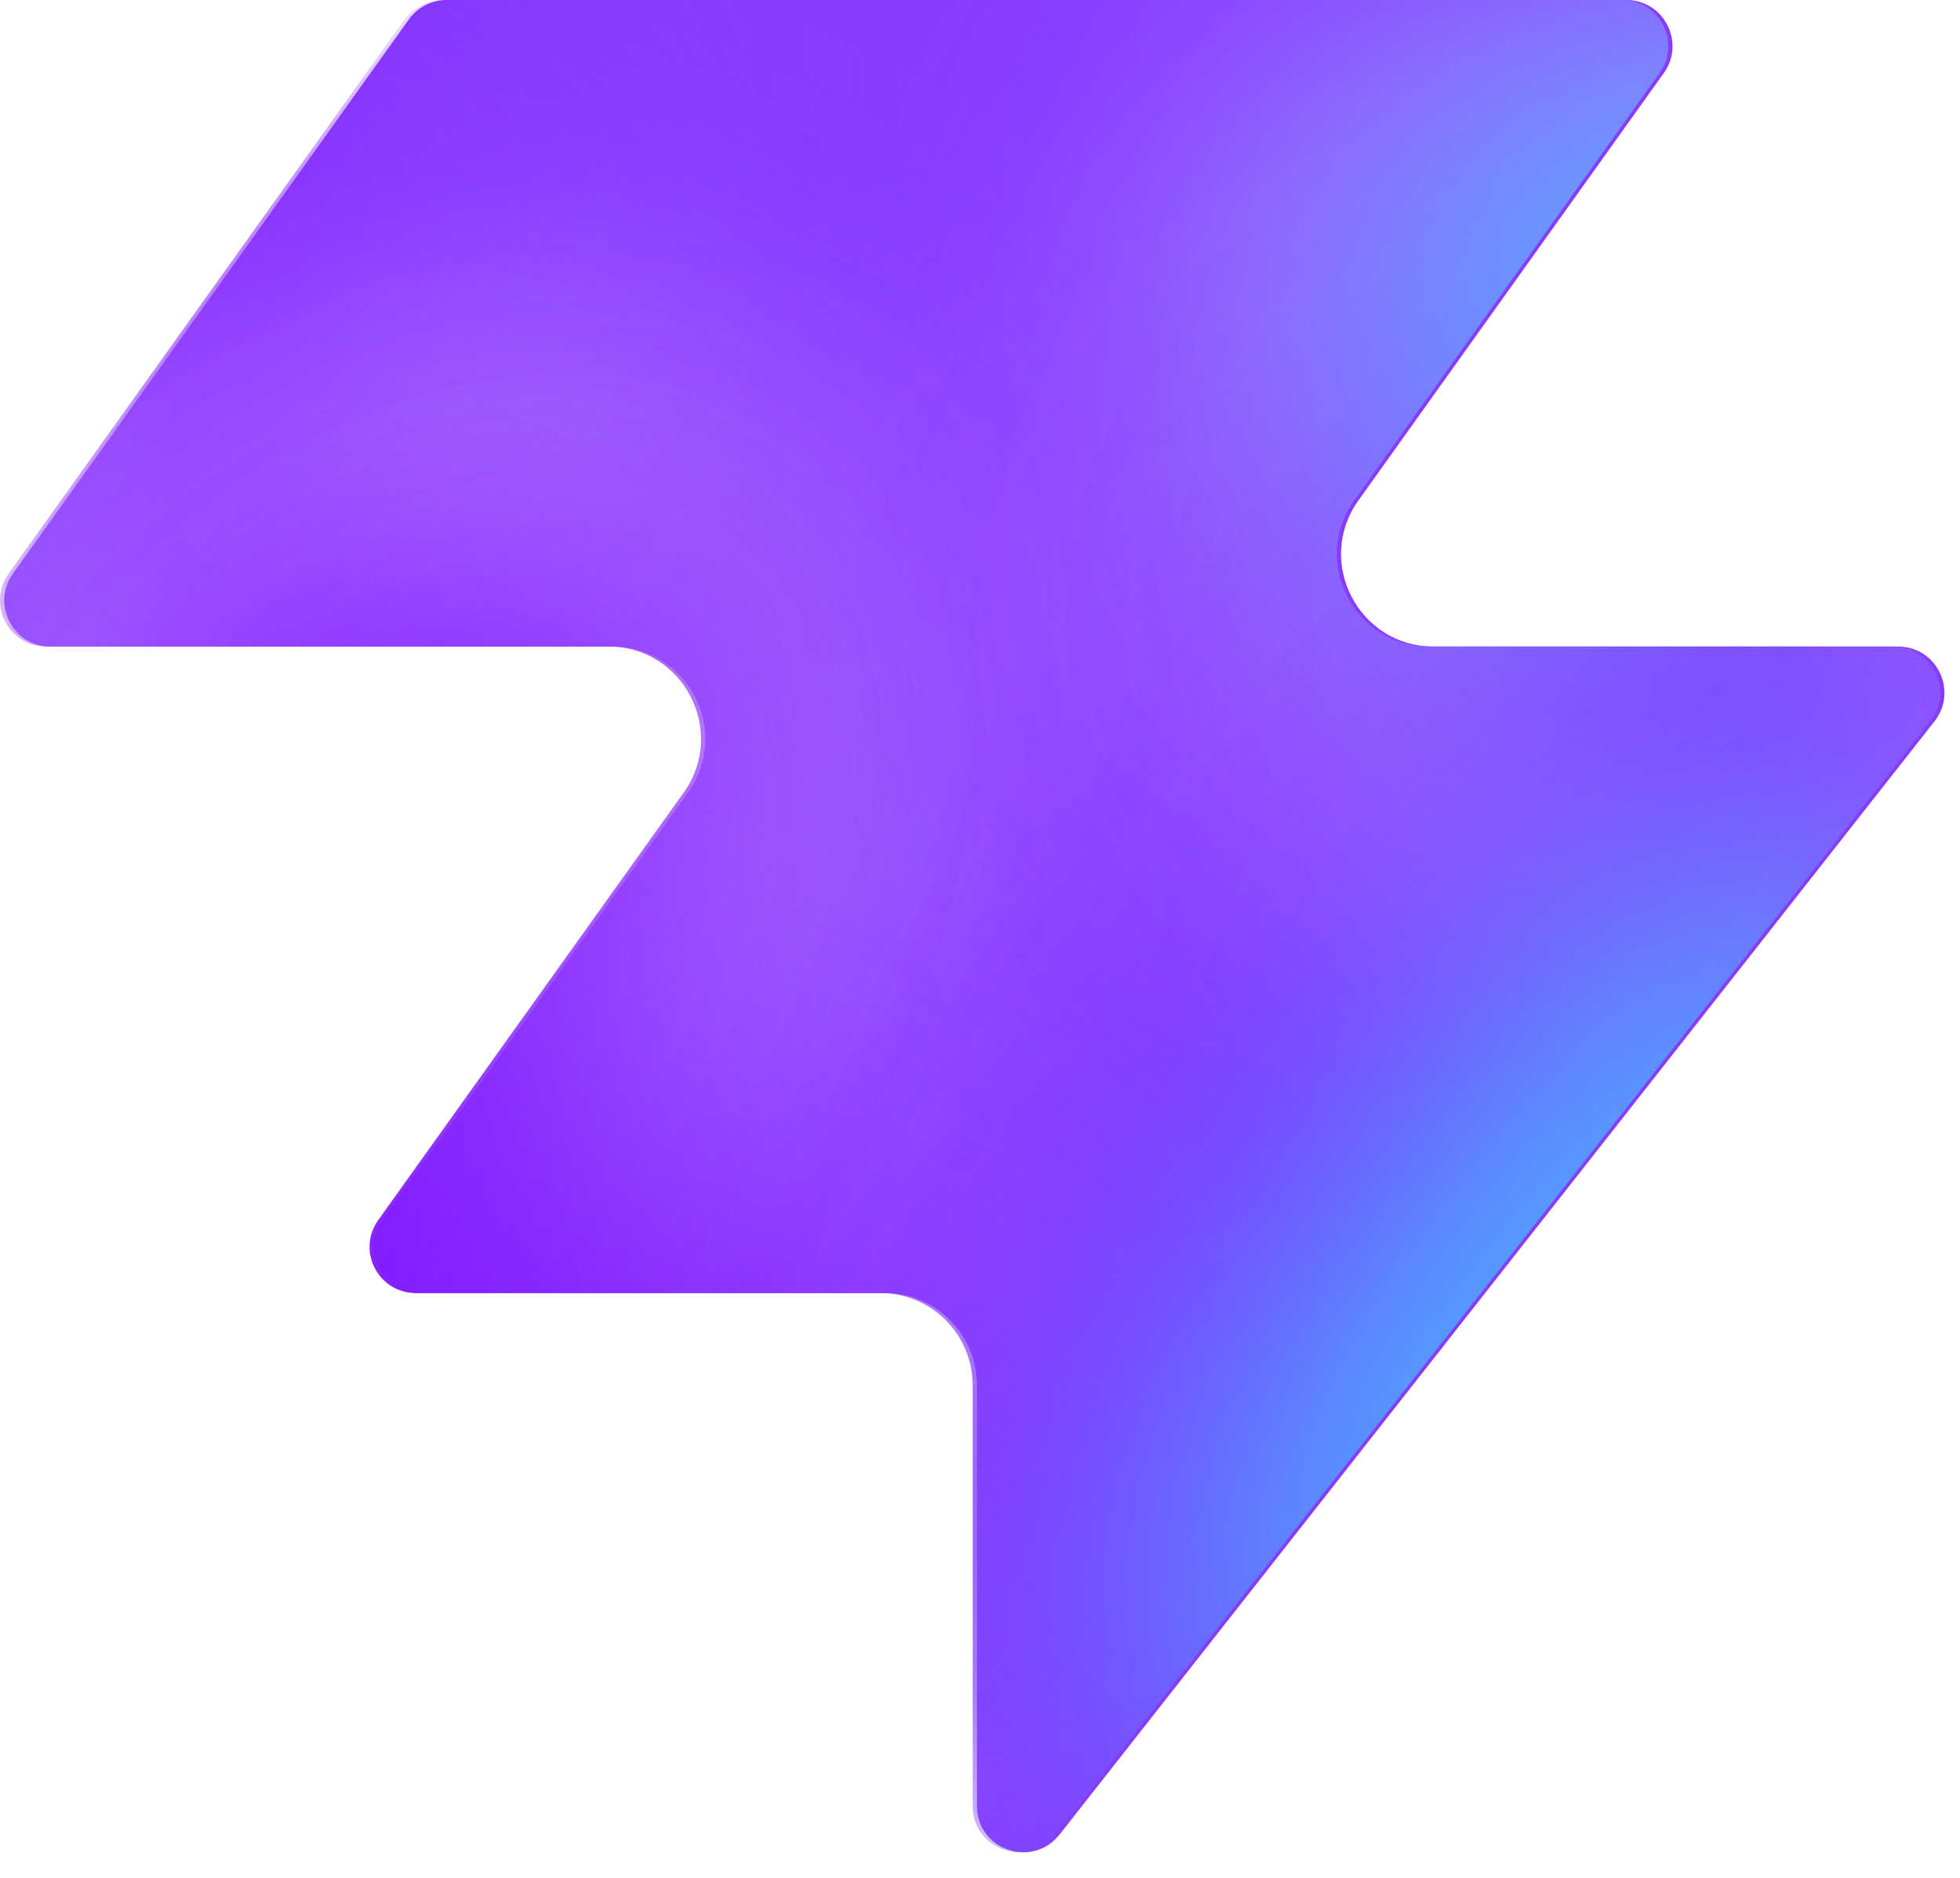
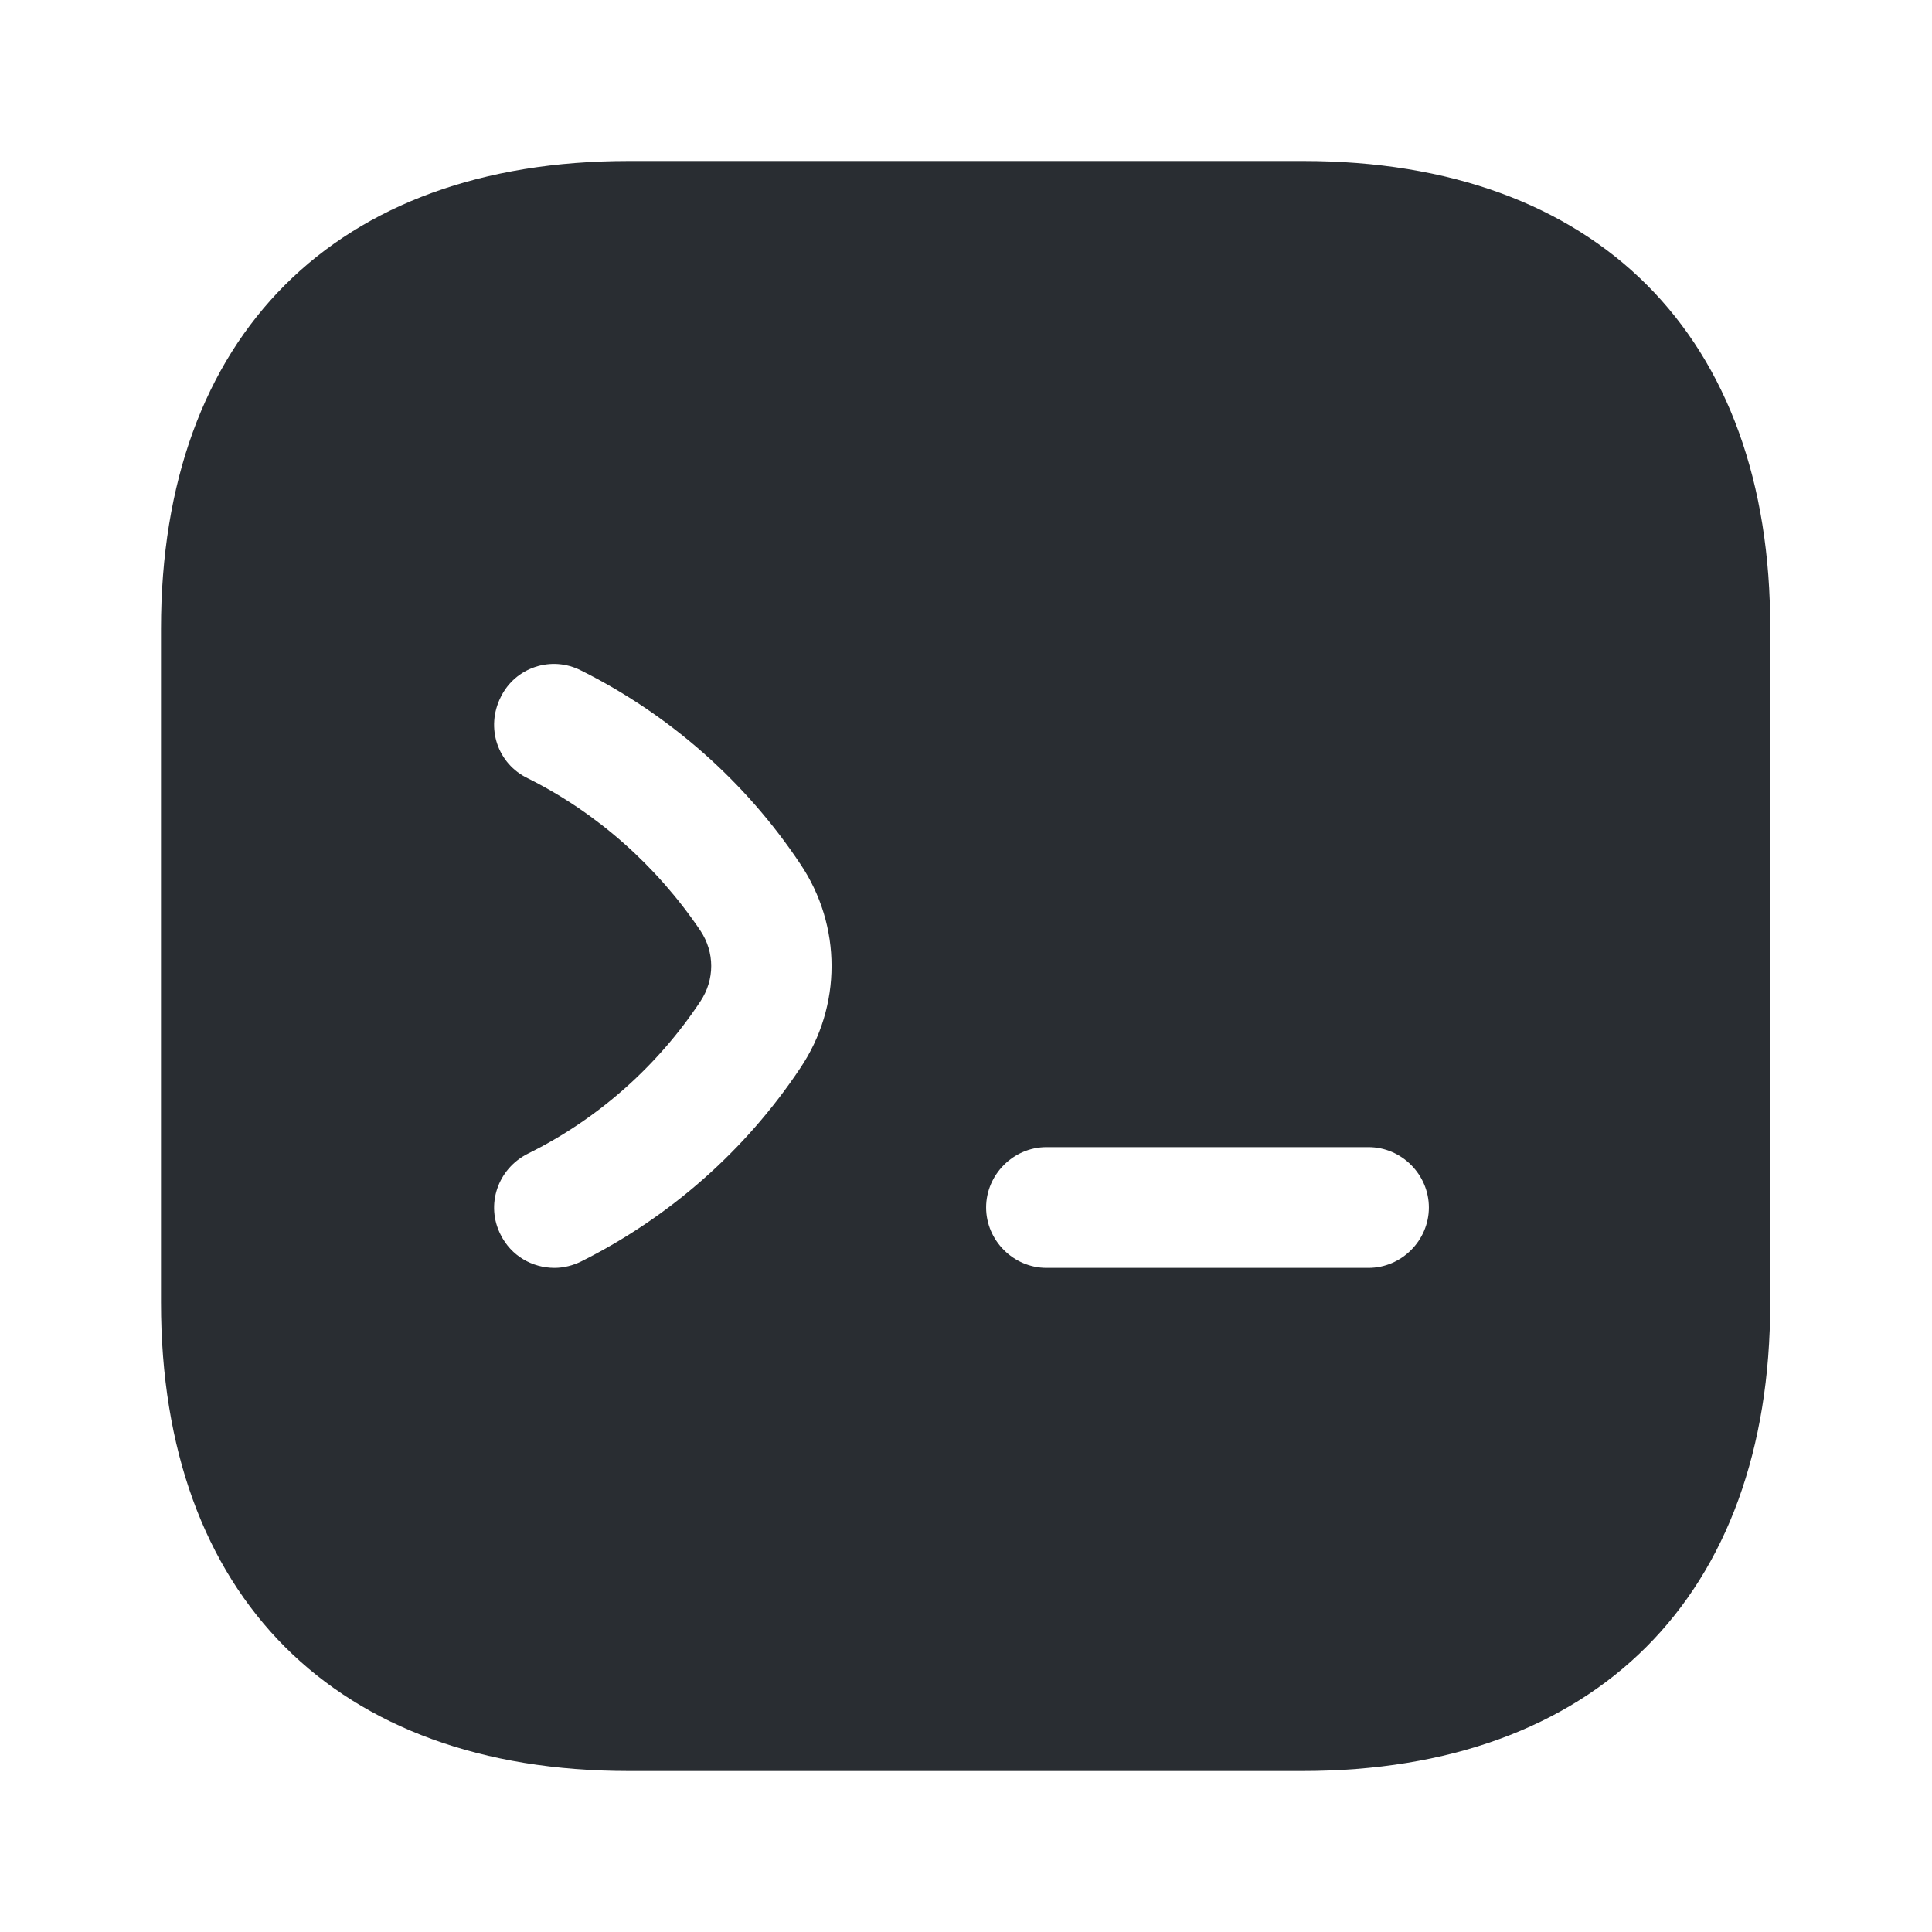
- <svg xmlns="http://www.w3.org/2000/svg" width="48" height="46" fill="none" viewBox="0 0 48 46">
-   <path fill="#863bff" d="M25.946 44.938c-.664.845-2.021.375-2.021-.698V33.937a2.26 2.26 0 0 0-2.262-2.262H10.287c-.92 0-1.456-1.04-.92-1.788l7.48-10.471c1.07-1.497 0-3.578-1.842-3.578H1.237c-.92 0-1.456-1.04-.92-1.788L10.013.474c.214-.297.556-.474.92-.474h28.894c.92 0 1.456 1.04.92 1.788l-7.48 10.471c-1.07 1.498 0 3.579 1.842 3.579h11.377c.943 0 1.473 1.088.89 1.83L25.947 44.94z" style="fill:#863bff;fill:color(display-p3 .525 .23 1);fill-opacity:1" />
-   <mask id="a" width="48" height="46" x="0" y="0" maskUnits="userSpaceOnUse" style="mask-type:alpha">
-     <path fill="#000" d="M25.842 44.938c-.664.844-2.021.375-2.021-.698V33.937a2.26 2.26 0 0 0-2.262-2.262H10.183c-.92 0-1.456-1.04-.92-1.788l7.48-10.471c1.07-1.498 0-3.579-1.842-3.579H1.133c-.92 0-1.456-1.04-.92-1.787L9.91.473c.214-.297.556-.474.92-.474h28.894c.92 0 1.456 1.04.92 1.788l-7.48 10.471c-1.07 1.498 0 3.578 1.842 3.578h11.377c.943 0 1.473 1.088.89 1.832L25.843 44.94z" style="fill:#000;fill-opacity:1" />
-   </mask>
-   <g mask="url(#a)">
-     <g filter="url(#b)">
-       <ellipse cx="5.508" cy="14.704" fill="#ede6ff" rx="5.508" ry="14.704" style="fill:#ede6ff;fill:color(display-p3 .927 .903 1);fill-opacity:1" transform="matrix(.00324 1 1 -.00324 -4.47 31.516)" />
-     </g>
-     <g filter="url(#c)">
-       <ellipse cx="10.399" cy="29.851" fill="#ede6ff" rx="10.399" ry="29.851" style="fill:#ede6ff;fill:color(display-p3 .927 .903 1);fill-opacity:1" transform="matrix(.00324 1 1 -.00324 -39.328 7.883)" />
-     </g>
-     <g filter="url(#d)">
-       <ellipse cx="5.508" cy="30.487" fill="#7e14ff" rx="5.508" ry="30.487" style="fill:#7e14ff;fill:color(display-p3 .492 .077 1);fill-opacity:1" transform="rotate(89.814 -25.913 -14.639)scale(1 -1)" />
-     </g>
-     <g filter="url(#e)">
-       <ellipse cx="5.508" cy="30.599" fill="#7e14ff" rx="5.508" ry="30.599" style="fill:#7e14ff;fill:color(display-p3 .492 .077 1);fill-opacity:1" transform="rotate(89.814 -32.644 -3.334)scale(1 -1)" />
-     </g>
-     <g filter="url(#f)">
-       <ellipse cx="5.508" cy="30.599" fill="#7e14ff" rx="5.508" ry="30.599" style="fill:#7e14ff;fill:color(display-p3 .492 .077 1);fill-opacity:1" transform="matrix(.00324 1 1 -.00324 -34.34 30.47)" />
-     </g>
-     <g filter="url(#g)">
-       <ellipse cx="14.072" cy="22.078" fill="#ede6ff" rx="14.072" ry="22.078" style="fill:#ede6ff;fill:color(display-p3 .927 .903 1);fill-opacity:1" transform="rotate(93.35 24.506 48.493)scale(-1 1)" />
-     </g>
-     <g filter="url(#h)">
-       <ellipse cx="3.47" cy="21.501" fill="#7e14ff" rx="3.47" ry="21.501" style="fill:#7e14ff;fill:color(display-p3 .492 .077 1);fill-opacity:1" transform="rotate(89.009 28.708 47.59)scale(-1 1)" />
-     </g>
-     <g filter="url(#i)">
-       <ellipse cx="3.47" cy="21.501" fill="#7e14ff" rx="3.47" ry="21.501" style="fill:#7e14ff;fill:color(display-p3 .492 .077 1);fill-opacity:1" transform="rotate(89.009 28.708 47.59)scale(-1 1)" />
-     </g>
-     <g filter="url(#j)">
-       <ellipse cx=".387" cy="8.972" fill="#7e14ff" rx="4.407" ry="29.108" style="fill:#7e14ff;fill:color(display-p3 .492 .077 1);fill-opacity:1" transform="rotate(39.51 .387 8.972)" />
-     </g>
-     <g filter="url(#k)">
-       <ellipse cx="47.523" cy="-6.092" fill="#7e14ff" rx="4.407" ry="29.108" style="fill:#7e14ff;fill:color(display-p3 .492 .077 1);fill-opacity:1" transform="rotate(37.892 47.523 -6.092)" />
-     </g>
-     <g filter="url(#l)">
-       <ellipse cx="41.412" cy="6.333" fill="#47bfff" rx="5.971" ry="9.665" style="fill:#47bfff;fill:color(display-p3 .28 .748 1);fill-opacity:1" transform="rotate(37.892 41.412 6.333)" />
-     </g>
-     <g filter="url(#m)">
-       <ellipse cx="-1.879" cy="38.332" fill="#7e14ff" rx="4.407" ry="29.108" style="fill:#7e14ff;fill:color(display-p3 .492 .077 1);fill-opacity:1" transform="rotate(37.892 -1.88 38.332)" />
-     </g>
-     <g filter="url(#n)">
-       <ellipse cx="-1.879" cy="38.332" fill="#7e14ff" rx="4.407" ry="29.108" style="fill:#7e14ff;fill:color(display-p3 .492 .077 1);fill-opacity:1" transform="rotate(37.892 -1.88 38.332)" />
-     </g>
-     <g filter="url(#o)">
-       <ellipse cx="35.651" cy="29.907" fill="#7e14ff" rx="4.407" ry="29.108" style="fill:#7e14ff;fill:color(display-p3 .492 .077 1);fill-opacity:1" transform="rotate(37.892 35.651 29.907)" />
-     </g>
-     <g filter="url(#p)">
-       <ellipse cx="38.418" cy="32.4" fill="#47bfff" rx="5.971" ry="15.297" style="fill:#47bfff;fill:color(display-p3 .28 .748 1);fill-opacity:1" transform="rotate(37.892 38.418 32.4)" />
-     </g>
-   </g>
-   <defs>
-     <filter id="b" width="60.045" height="41.654" x="-19.77" y="16.149" color-interpolation-filters="sRGB" filterUnits="userSpaceOnUse">
-       <feFlood flood-opacity="0" result="BackgroundImageFix" />
-       <feBlend in="SourceGraphic" in2="BackgroundImageFix" result="shape" />
-       <feGaussianBlur result="effect1_foregroundBlur_2002_17158" stdDeviation="7.659" />
-     </filter>
-     <filter id="c" width="90.34" height="51.437" x="-54.613" y="-7.533" color-interpolation-filters="sRGB" filterUnits="userSpaceOnUse">
-       <feFlood flood-opacity="0" result="BackgroundImageFix" />
-       <feBlend in="SourceGraphic" in2="BackgroundImageFix" result="shape" />
-       <feGaussianBlur result="effect1_foregroundBlur_2002_17158" stdDeviation="7.659" />
-     </filter>
-     <filter id="d" width="79.355" height="29.4" x="-49.64" y="2.03" color-interpolation-filters="sRGB" filterUnits="userSpaceOnUse">
-       <feFlood flood-opacity="0" result="BackgroundImageFix" />
-       <feBlend in="SourceGraphic" in2="BackgroundImageFix" result="shape" />
-       <feGaussianBlur result="effect1_foregroundBlur_2002_17158" stdDeviation="4.596" />
-     </filter>
-     <filter id="e" width="79.579" height="29.4" x="-45.045" y="20.029" color-interpolation-filters="sRGB" filterUnits="userSpaceOnUse">
-       <feFlood flood-opacity="0" result="BackgroundImageFix" />
-       <feBlend in="SourceGraphic" in2="BackgroundImageFix" result="shape" />
-       <feGaussianBlur result="effect1_foregroundBlur_2002_17158" stdDeviation="4.596" />
-     </filter>
-     <filter id="f" width="79.579" height="29.4" x="-43.513" y="21.178" color-interpolation-filters="sRGB" filterUnits="userSpaceOnUse">
-       <feFlood flood-opacity="0" result="BackgroundImageFix" />
-       <feBlend in="SourceGraphic" in2="BackgroundImageFix" result="shape" />
-       <feGaussianBlur result="effect1_foregroundBlur_2002_17158" stdDeviation="4.596" />
-     </filter>
-     <filter id="g" width="74.749" height="58.852" x="15.756" y="-17.901" color-interpolation-filters="sRGB" filterUnits="userSpaceOnUse">
-       <feFlood flood-opacity="0" result="BackgroundImageFix" />
-       <feBlend in="SourceGraphic" in2="BackgroundImageFix" result="shape" />
-       <feGaussianBlur result="effect1_foregroundBlur_2002_17158" stdDeviation="7.659" />
-     </filter>
-     <filter id="h" width="61.377" height="25.362" x="23.548" y="2.284" color-interpolation-filters="sRGB" filterUnits="userSpaceOnUse">
-       <feFlood flood-opacity="0" result="BackgroundImageFix" />
-       <feBlend in="SourceGraphic" in2="BackgroundImageFix" result="shape" />
-       <feGaussianBlur result="effect1_foregroundBlur_2002_17158" stdDeviation="4.596" />
-     </filter>
-     <filter id="i" width="61.377" height="25.362" x="23.548" y="2.284" color-interpolation-filters="sRGB" filterUnits="userSpaceOnUse">
-       <feFlood flood-opacity="0" result="BackgroundImageFix" />
-       <feBlend in="SourceGraphic" in2="BackgroundImageFix" result="shape" />
-       <feGaussianBlur result="effect1_foregroundBlur_2002_17158" stdDeviation="4.596" />
-     </filter>
-     <filter id="j" width="56.045" height="63.649" x="-27.636" y="-22.853" color-interpolation-filters="sRGB" filterUnits="userSpaceOnUse">
-       <feFlood flood-opacity="0" result="BackgroundImageFix" />
-       <feBlend in="SourceGraphic" in2="BackgroundImageFix" result="shape" />
-       <feGaussianBlur result="effect1_foregroundBlur_2002_17158" stdDeviation="4.596" />
-     </filter>
-     <filter id="k" width="54.814" height="64.646" x="20.116" y="-38.415" color-interpolation-filters="sRGB" filterUnits="userSpaceOnUse">
-       <feFlood flood-opacity="0" result="BackgroundImageFix" />
-       <feBlend in="SourceGraphic" in2="BackgroundImageFix" result="shape" />
-       <feGaussianBlur result="effect1_foregroundBlur_2002_17158" stdDeviation="4.596" />
-     </filter>
-     <filter id="l" width="33.541" height="35.313" x="24.641" y="-11.323" color-interpolation-filters="sRGB" filterUnits="userSpaceOnUse">
-       <feFlood flood-opacity="0" result="BackgroundImageFix" />
-       <feBlend in="SourceGraphic" in2="BackgroundImageFix" result="shape" />
-       <feGaussianBlur result="effect1_foregroundBlur_2002_17158" stdDeviation="4.596" />
-     </filter>
-     <filter id="m" width="54.814" height="64.646" x="-29.286" y="6.009" color-interpolation-filters="sRGB" filterUnits="userSpaceOnUse">
-       <feFlood flood-opacity="0" result="BackgroundImageFix" />
-       <feBlend in="SourceGraphic" in2="BackgroundImageFix" result="shape" />
-       <feGaussianBlur result="effect1_foregroundBlur_2002_17158" stdDeviation="4.596" />
-     </filter>
-     <filter id="n" width="54.814" height="64.646" x="-29.286" y="6.009" color-interpolation-filters="sRGB" filterUnits="userSpaceOnUse">
-       <feFlood flood-opacity="0" result="BackgroundImageFix" />
-       <feBlend in="SourceGraphic" in2="BackgroundImageFix" result="shape" />
-       <feGaussianBlur result="effect1_foregroundBlur_2002_17158" stdDeviation="4.596" />
-     </filter>
-     <filter id="o" width="54.814" height="64.646" x="8.244" y="-2.416" color-interpolation-filters="sRGB" filterUnits="userSpaceOnUse">
-       <feFlood flood-opacity="0" result="BackgroundImageFix" />
-       <feBlend in="SourceGraphic" in2="BackgroundImageFix" result="shape" />
-       <feGaussianBlur result="effect1_foregroundBlur_2002_17158" stdDeviation="4.596" />
-     </filter>
-     <filter id="p" width="39.409" height="43.623" x="18.713" y="10.588" color-interpolation-filters="sRGB" filterUnits="userSpaceOnUse">
-       <feFlood flood-opacity="0" result="BackgroundImageFix" />
-       <feBlend in="SourceGraphic" in2="BackgroundImageFix" result="shape" />
-       <feGaussianBlur result="effect1_foregroundBlur_2002_17158" stdDeviation="4.596" />
-     </filter>
-   </defs>
+ <svg xmlns="http://www.w3.org/2000/svg" width="800px" height="800px" viewBox="0 0 24 24" fill="none">
+   <path d="M16.19 2H7.81C4.17 2 2 4.17 2 7.81V16.18C2 19.83 4.17 22 7.81 22H16.18C19.82 22 21.99 19.83 21.99 16.19V7.81C22 4.17 19.83 2 16.19 2ZM9.94 13.27C9.26 14.29 8.32 15.12 7.22 15.67C7.12 15.72 7 15.75 6.89 15.75C6.61 15.75 6.35 15.6 6.22 15.34C6.03 14.97 6.18 14.52 6.56 14.33C7.43 13.9 8.17 13.24 8.7 12.44C8.88 12.17 8.88 11.83 8.7 11.56C8.16 10.76 7.42 10.1 6.56 9.67C6.18 9.49 6.03 9.04 6.22 8.66C6.4 8.29 6.85 8.14 7.22 8.33C8.32 8.88 9.26 9.71 9.94 10.73C10.46 11.5 10.46 12.5 9.94 13.27ZM17 15.75H13C12.59 15.75 12.25 15.41 12.25 15C12.25 14.59 12.59 14.25 13 14.25H17C17.41 14.25 17.75 14.59 17.75 15C17.75 15.41 17.41 15.75 17 15.75Z" fill="#292D32" />
</svg>
